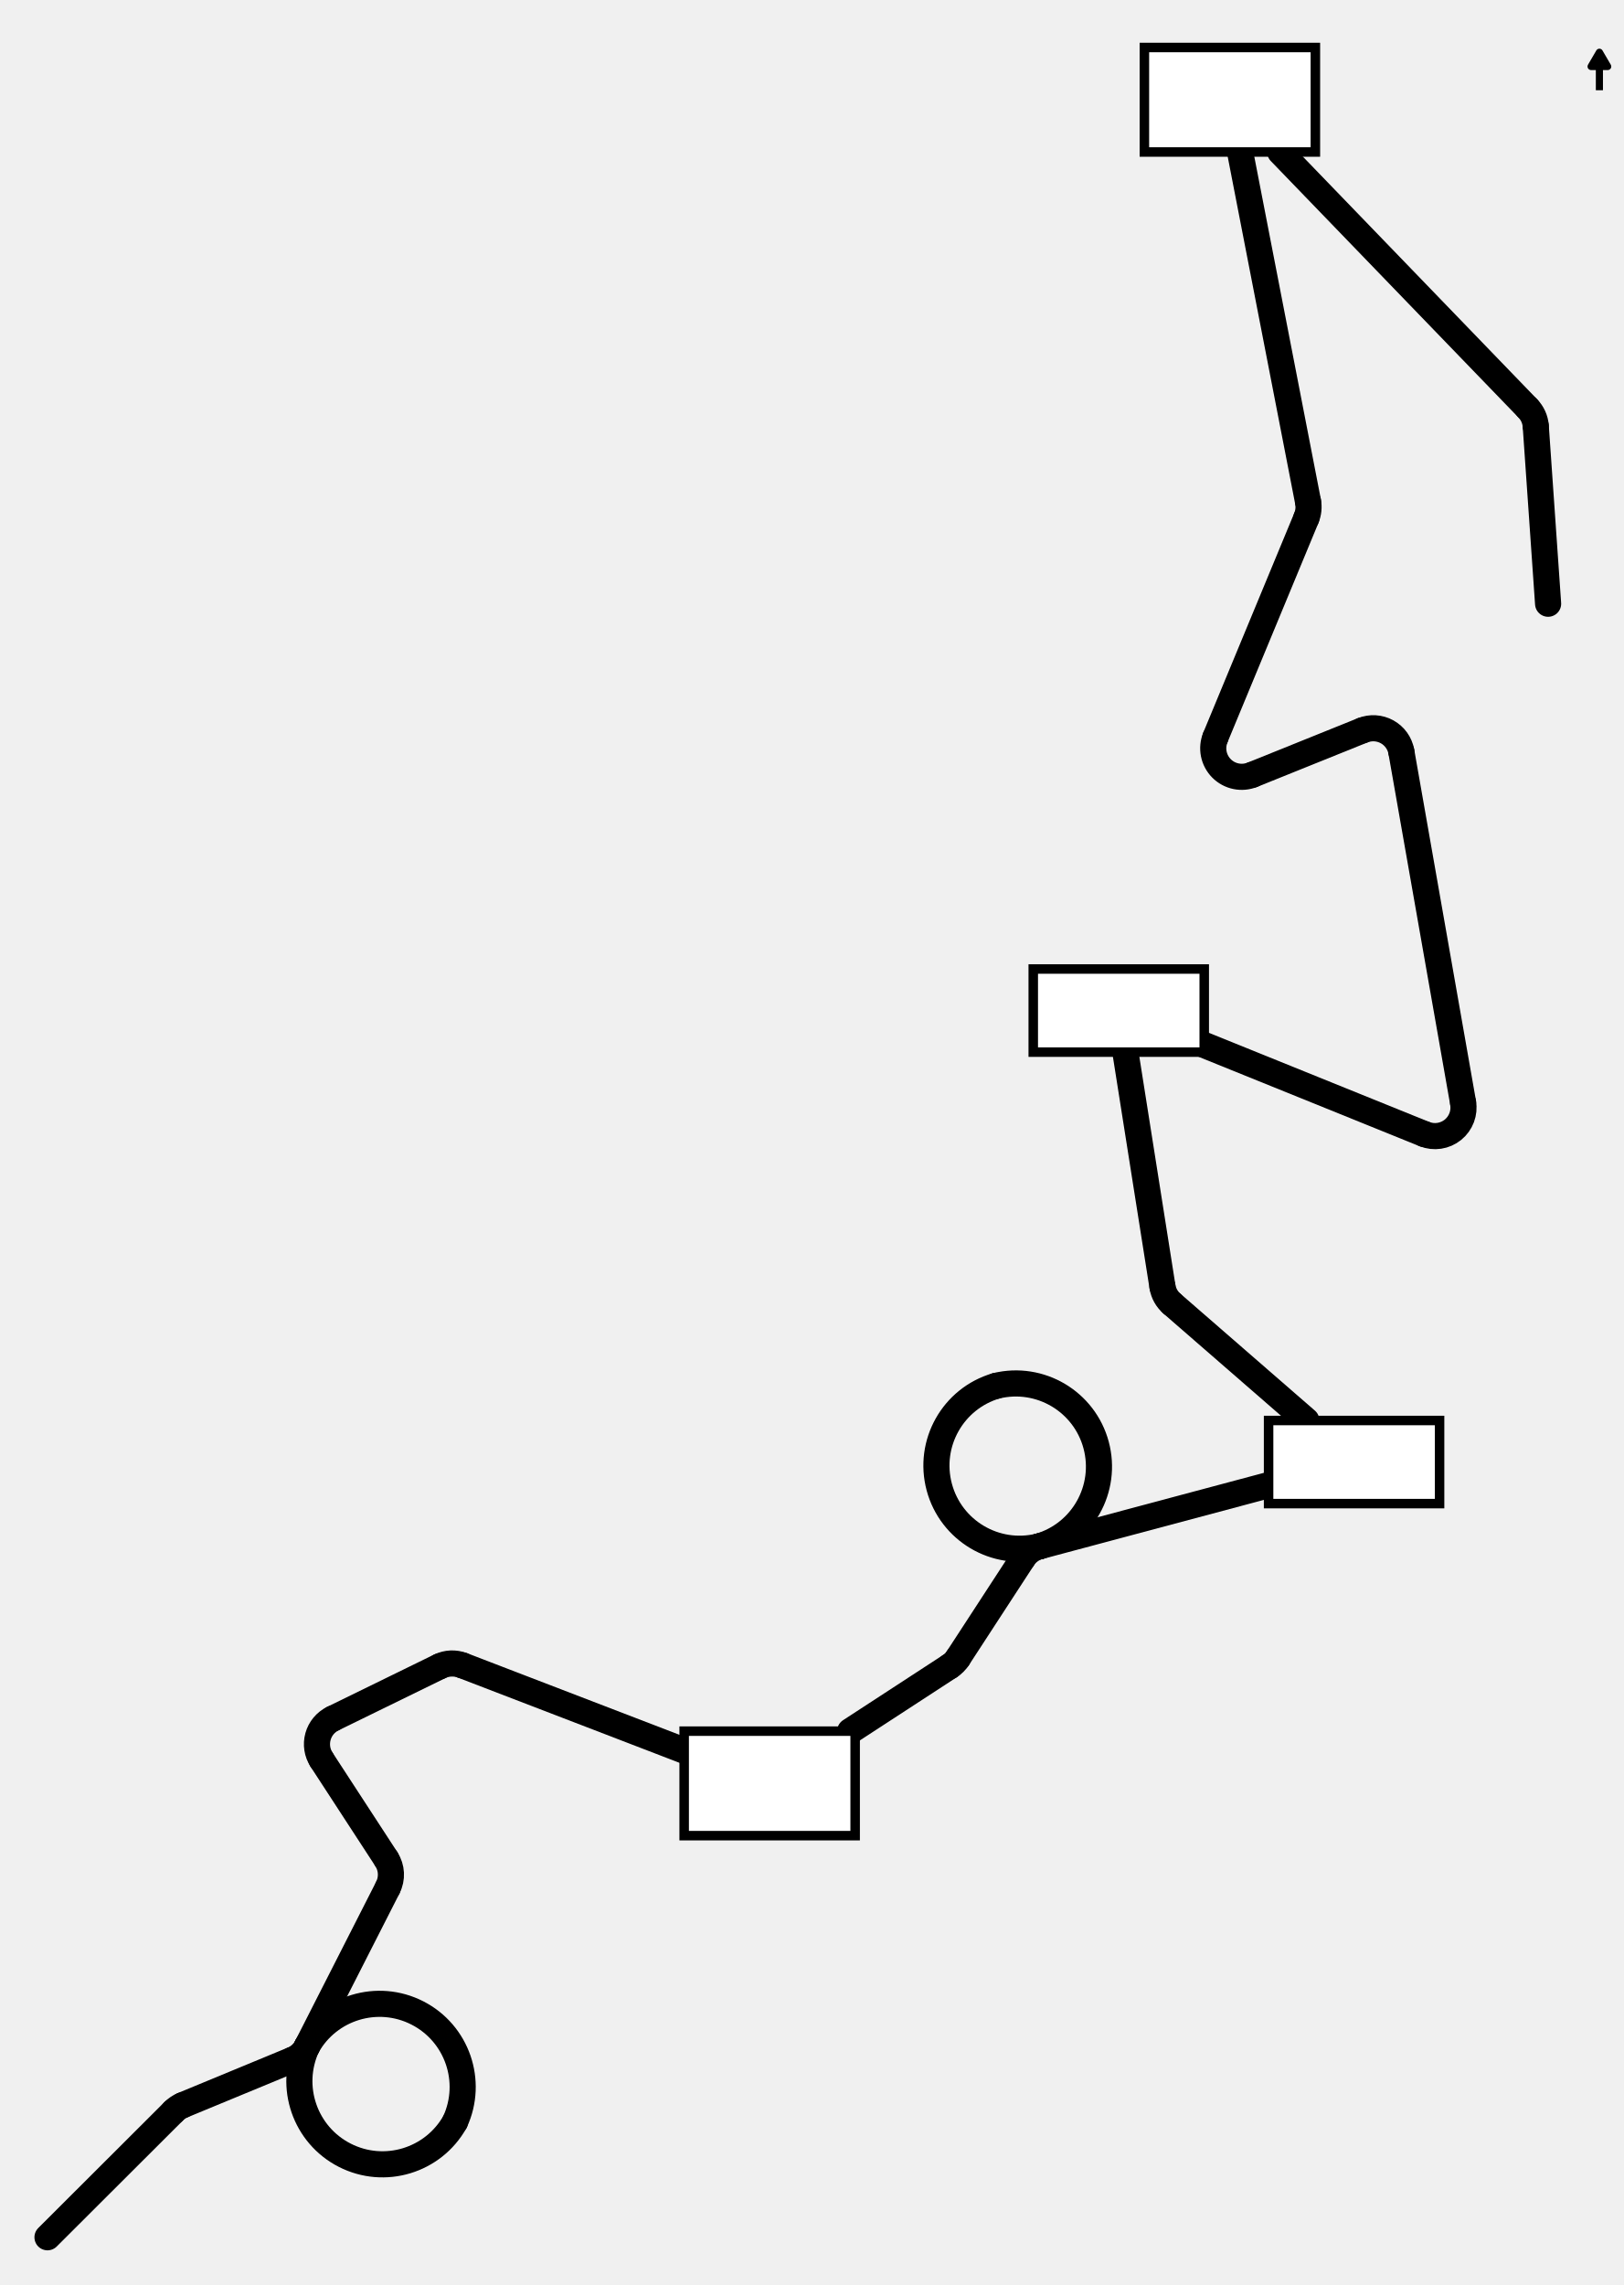
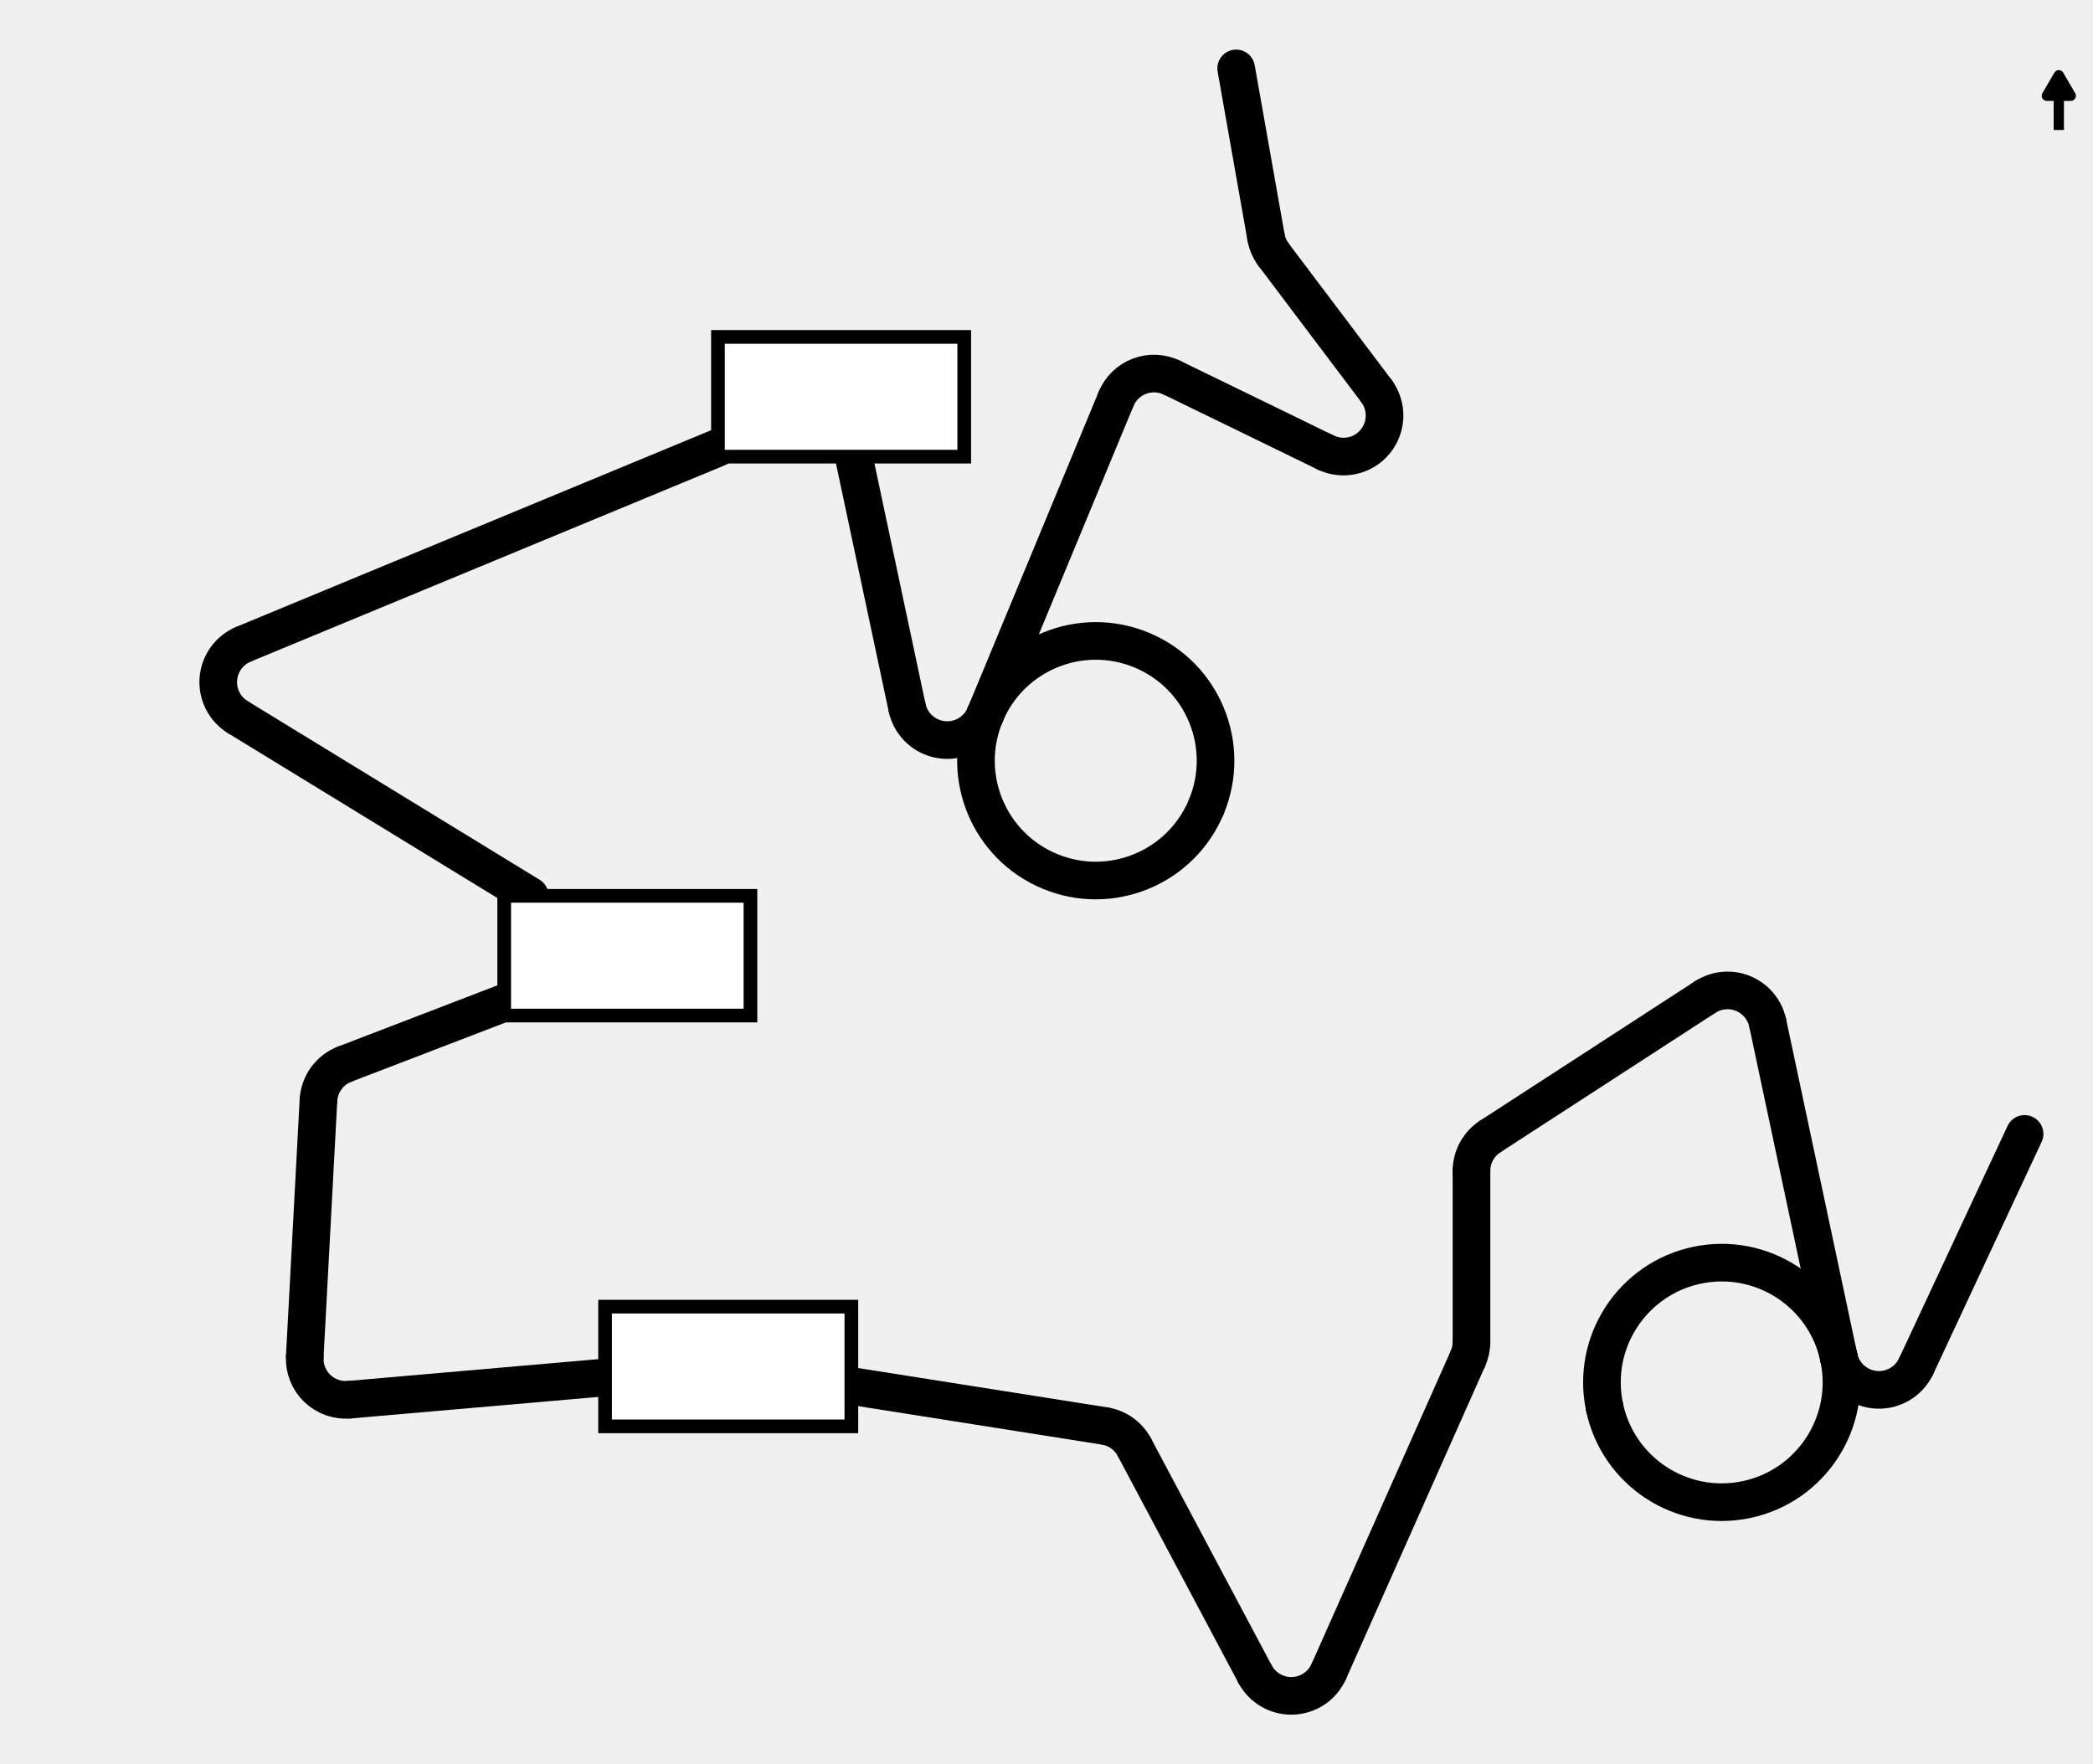
- <svg xmlns="http://www.w3.org/2000/svg" viewBox="-651.9 -254.2 683.5 962.1" preserveAspectRatio="xMidYMid meet">
+ <svg xmlns="http://www.w3.org/2000/svg" viewBox="-361.4 -20 611.9 515.7" preserveAspectRatio="xMidYMid meet">
  <g fill="none" stroke="#000" stroke-width="11" stroke-linecap="round">
-     <path d="M 0 0 L -5.2 -74.8" />
-     <path d="M -5.2 -74.8 A 12 12 0 0 0 -8.6 -82.3" />
-     <path d="M -8.6 -82.3 L -112.8 -190.2" />
-     <path d="M -129.7 -190.2 L -101.1 -43" />
-     <path d="M -101.1 -43 A 12 12 0 0 1 -101.8 -36.1" />
-     <path d="M -101.8 -36.1 L -140.1 56.3" />
-     <path d="M -140.1 56.3 A 12 12 0 0 0 -124.5 72" />
-     <path d="M -124.5 72 L -78.1 53.3" />
-     <path d="M -78.1 53.3 A 12 12 0 0 1 -61.8 62.3" />
-     <path d="M -61.8 62.3 L -35.8 210.1" />
-     <path d="M -35.8 210.1 A 12 12 0 0 1 -52.1 223.3" />
-     <path d="M -52.1 223.3 L -144.8 185.8" />
-     <path d="M -178 188.8 L -162.4 287.5" />
-     <path d="M -162.4 287.5 A 12 12 0 0 0 -158.4 294.7" />
-     <path d="M -158.4 294.7 L -101.8 343.9" />
-     <path d="M -117.7 371.1 L -214.3 396.9" />
-     <path d="M -214.3 396.9 A 35 35 0 0 1 -232.4 329.3" />
-     <path d="M -232.4 329.3 A 35 35 0 0 1 -214.3 396.9" />
-     <path d="M -214.3 396.9 A 12 12 0 0 0 -221.2 402" />
-     <path d="M -221.2 402 L -248.5 443.9" />
-     <path d="M -248.5 443.9 A 12 12 0 0 1 -252 447.4" />
-     <path d="M -252 447.4 L -293.9 474.7" />
-     <path d="M -363.8 482.9 L -457.2 447" />
-     <path d="M -457.2 447 A 12 12 0 0 0 -466.7 447.4" />
-     <path d="M -466.7 447.4 L -511.7 469.4" />
-     <path d="M -511.7 469.4 A 12 12 0 0 0 -516.5 486.7" />
-     <path d="M -516.5 486.7 L -489.2 528.6" />
-     <path d="M -489.2 528.6 A 12 12 0 0 1 -488.6 540.6" />
-     <path d="M -488.6 540.6 L -522.6 607.4" />
-     <path d="M -522.6 607.4 A 35 35 0 0 0 -460.3 639.2" />
-     <path d="M -460.3 639.2 A 35 35 0 0 0 -522.6 607.4" />
-     <path d="M -522.6 607.4 A 12 12 0 0 1 -528.8 613.1" />
-     <path d="M -528.8 613.1 L -575 632.2" />
-     <path d="M -575 632.2 A 12 12 0 0 0 -578.8 634.8" />
-     <path d="M -578.8 634.8 L -631.9 687.8" />
+     <path d="M 0 0 L 8.7 49.2" />
+     <path d="M 8.7 49.2 A 12 12 0 0 0 10.9 54.4" />
+     <path d="M 10.9 54.4 L 41 94.3" />
+     <path d="M 41 94.3 A 12 12 0 0 1 26.2 112.3" />
+     <path d="M 26.2 112.3 L -18.8 90.4" />
+     <path d="M -18.8 90.4 A 12 12 0 0 0 -35.1 96.6" />
+     <path d="M -35.1 96.6 L -73.4 189" />
+     <path d="M -73.4 189 A 35 35 0 0 0 -8.7 215.8" />
+     <path d="M -8.7 215.8 A 35 35 0 0 0 -73.4 189" />
+     <path d="M -73.4 189 A 12 12 0 0 1 -96.2 186.9" />
+     <path d="M -96.2 186.9 L -111.8 113.5" />
+     <path d="M -151.5 110.9 L -290.1 168.3" />
+     <path d="M -290.1 168.3 A 12 12 0 0 0 -291.8 189.7" />
+     <path d="M -291.8 189.7 L -206.5 241.9" />
+     <path d="M -214 273.2 L -260.6 291.1" />
+     <path d="M -260.6 291.1 A 12 12 0 0 0 -268.3 301.7" />
+     <path d="M -268.3 301.7 L -272.3 376.6" />
+     <path d="M -272.3 376.6 A 12 12 0 0 0 -259.2 389.2" />
+     <path d="M -259.2 389.2 L -184.5 382.7" />
+     <path d="M -112.5 385.2 L -38.4 396.9" />
+     <path d="M -38.4 396.9 A 12 12 0 0 1 -29.7 403.2" />
+     <path d="M -29.7 403.2 L 5.5 469.4" />
+     <path d="M 5.5 469.4 A 12 12 0 0 0 27.1 468.6" />
+     <path d="M 27.1 468.6 L 67.7 377.3" />
+     <path d="M 67.7 377.3 A 12 12 0 0 0 68.8 372.4" />
+     <path d="M 68.8 372.4 L 68.8 322.4" />
+     <path d="M 68.8 322.4 A 12 12 0 0 1 74.2 312.3" />
+     <path d="M 74.2 312.3 L 137.1 271.5" />
+     <path d="M 137.1 271.5 A 12 12 0 0 1 155.4 279.1" />
+     <path d="M 155.4 279.1 L 176.2 376.9" />
+     <path d="M 176.2 376.9 A 35 35 0 0 1 107.7 391.4" />
+     <path d="M 107.7 391.4 A 35 35 0 0 1 176.2 376.9" />
+     <path d="M 176.2 376.9 A 12 12 0 0 0 198.8 379.4" />
+     <path d="M 198.8 379.4 L 230.5 311.5" />
  </g>
-   <rect x="-170" y="-234.2" width="72" height="44" fill="#fff" stroke="#000" stroke-width="4" />
-   <rect x="-216.8" y="153.8" width="72" height="35" fill="#fff" stroke="#000" stroke-width="4" />
-   <rect x="-117.7" y="343.9" width="72" height="35" fill="#fff" stroke="#000" stroke-width="4" />
-   <rect x="-363.8" y="474.7" width="72" height="44" fill="#fff" stroke="#000" stroke-width="4" />
-   <path class="nordpfeil" d="M 21.6 -216.2 L 21.6 -226.2 M 21.6 -232.2 L 25.1 -226.2 L 18.1 -226.2 Z" fill="#000" stroke="#000" stroke-width="3" stroke-linejoin="round" />
+   <rect x="-151.5" y="78.5" width="72" height="35" fill="#fff" stroke="#000" stroke-width="4" />
+   <rect x="-214" y="241.9" width="72" height="35" fill="#fff" stroke="#000" stroke-width="4" />
+   <rect x="-184.5" y="362" width="72" height="35" fill="#fff" stroke="#000" stroke-width="4" />
+   <path class="nordpfeil" d="M 240.5 18 L 240.5 8 M 240.5 2 L 244 8 L 237 8 Z" fill="#000" stroke="#000" stroke-width="3" stroke-linejoin="round" />
</svg>
